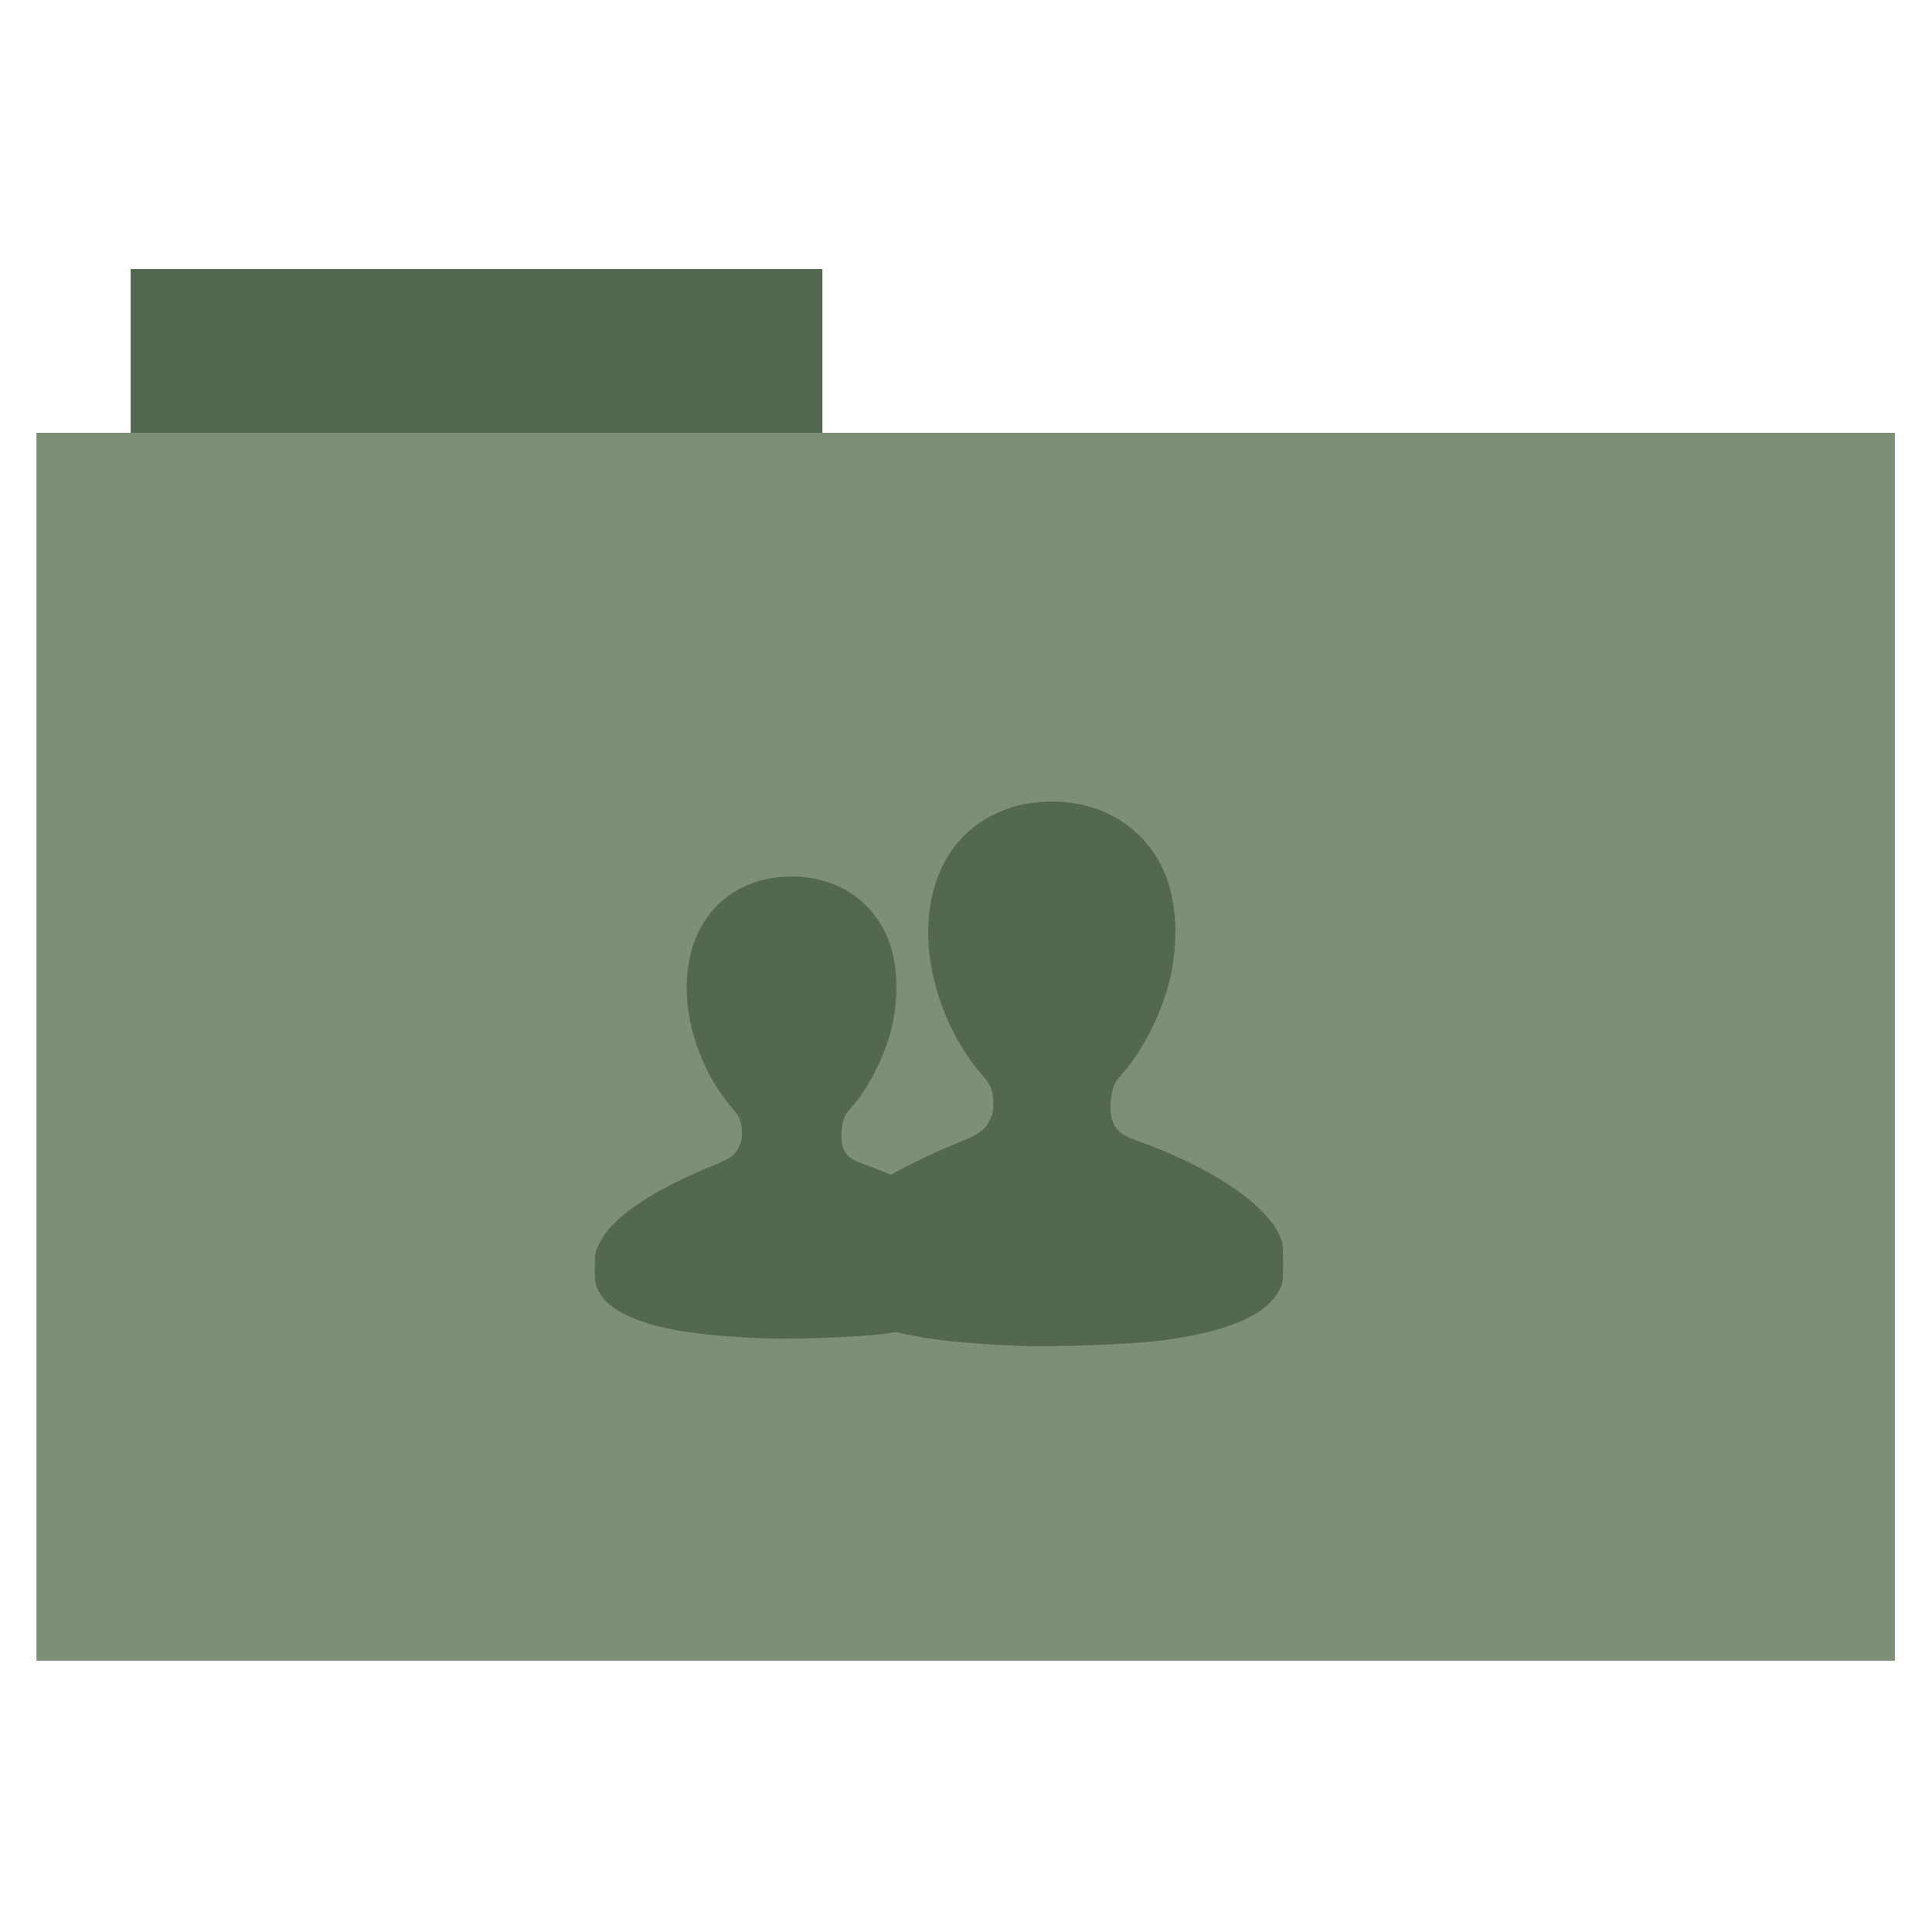
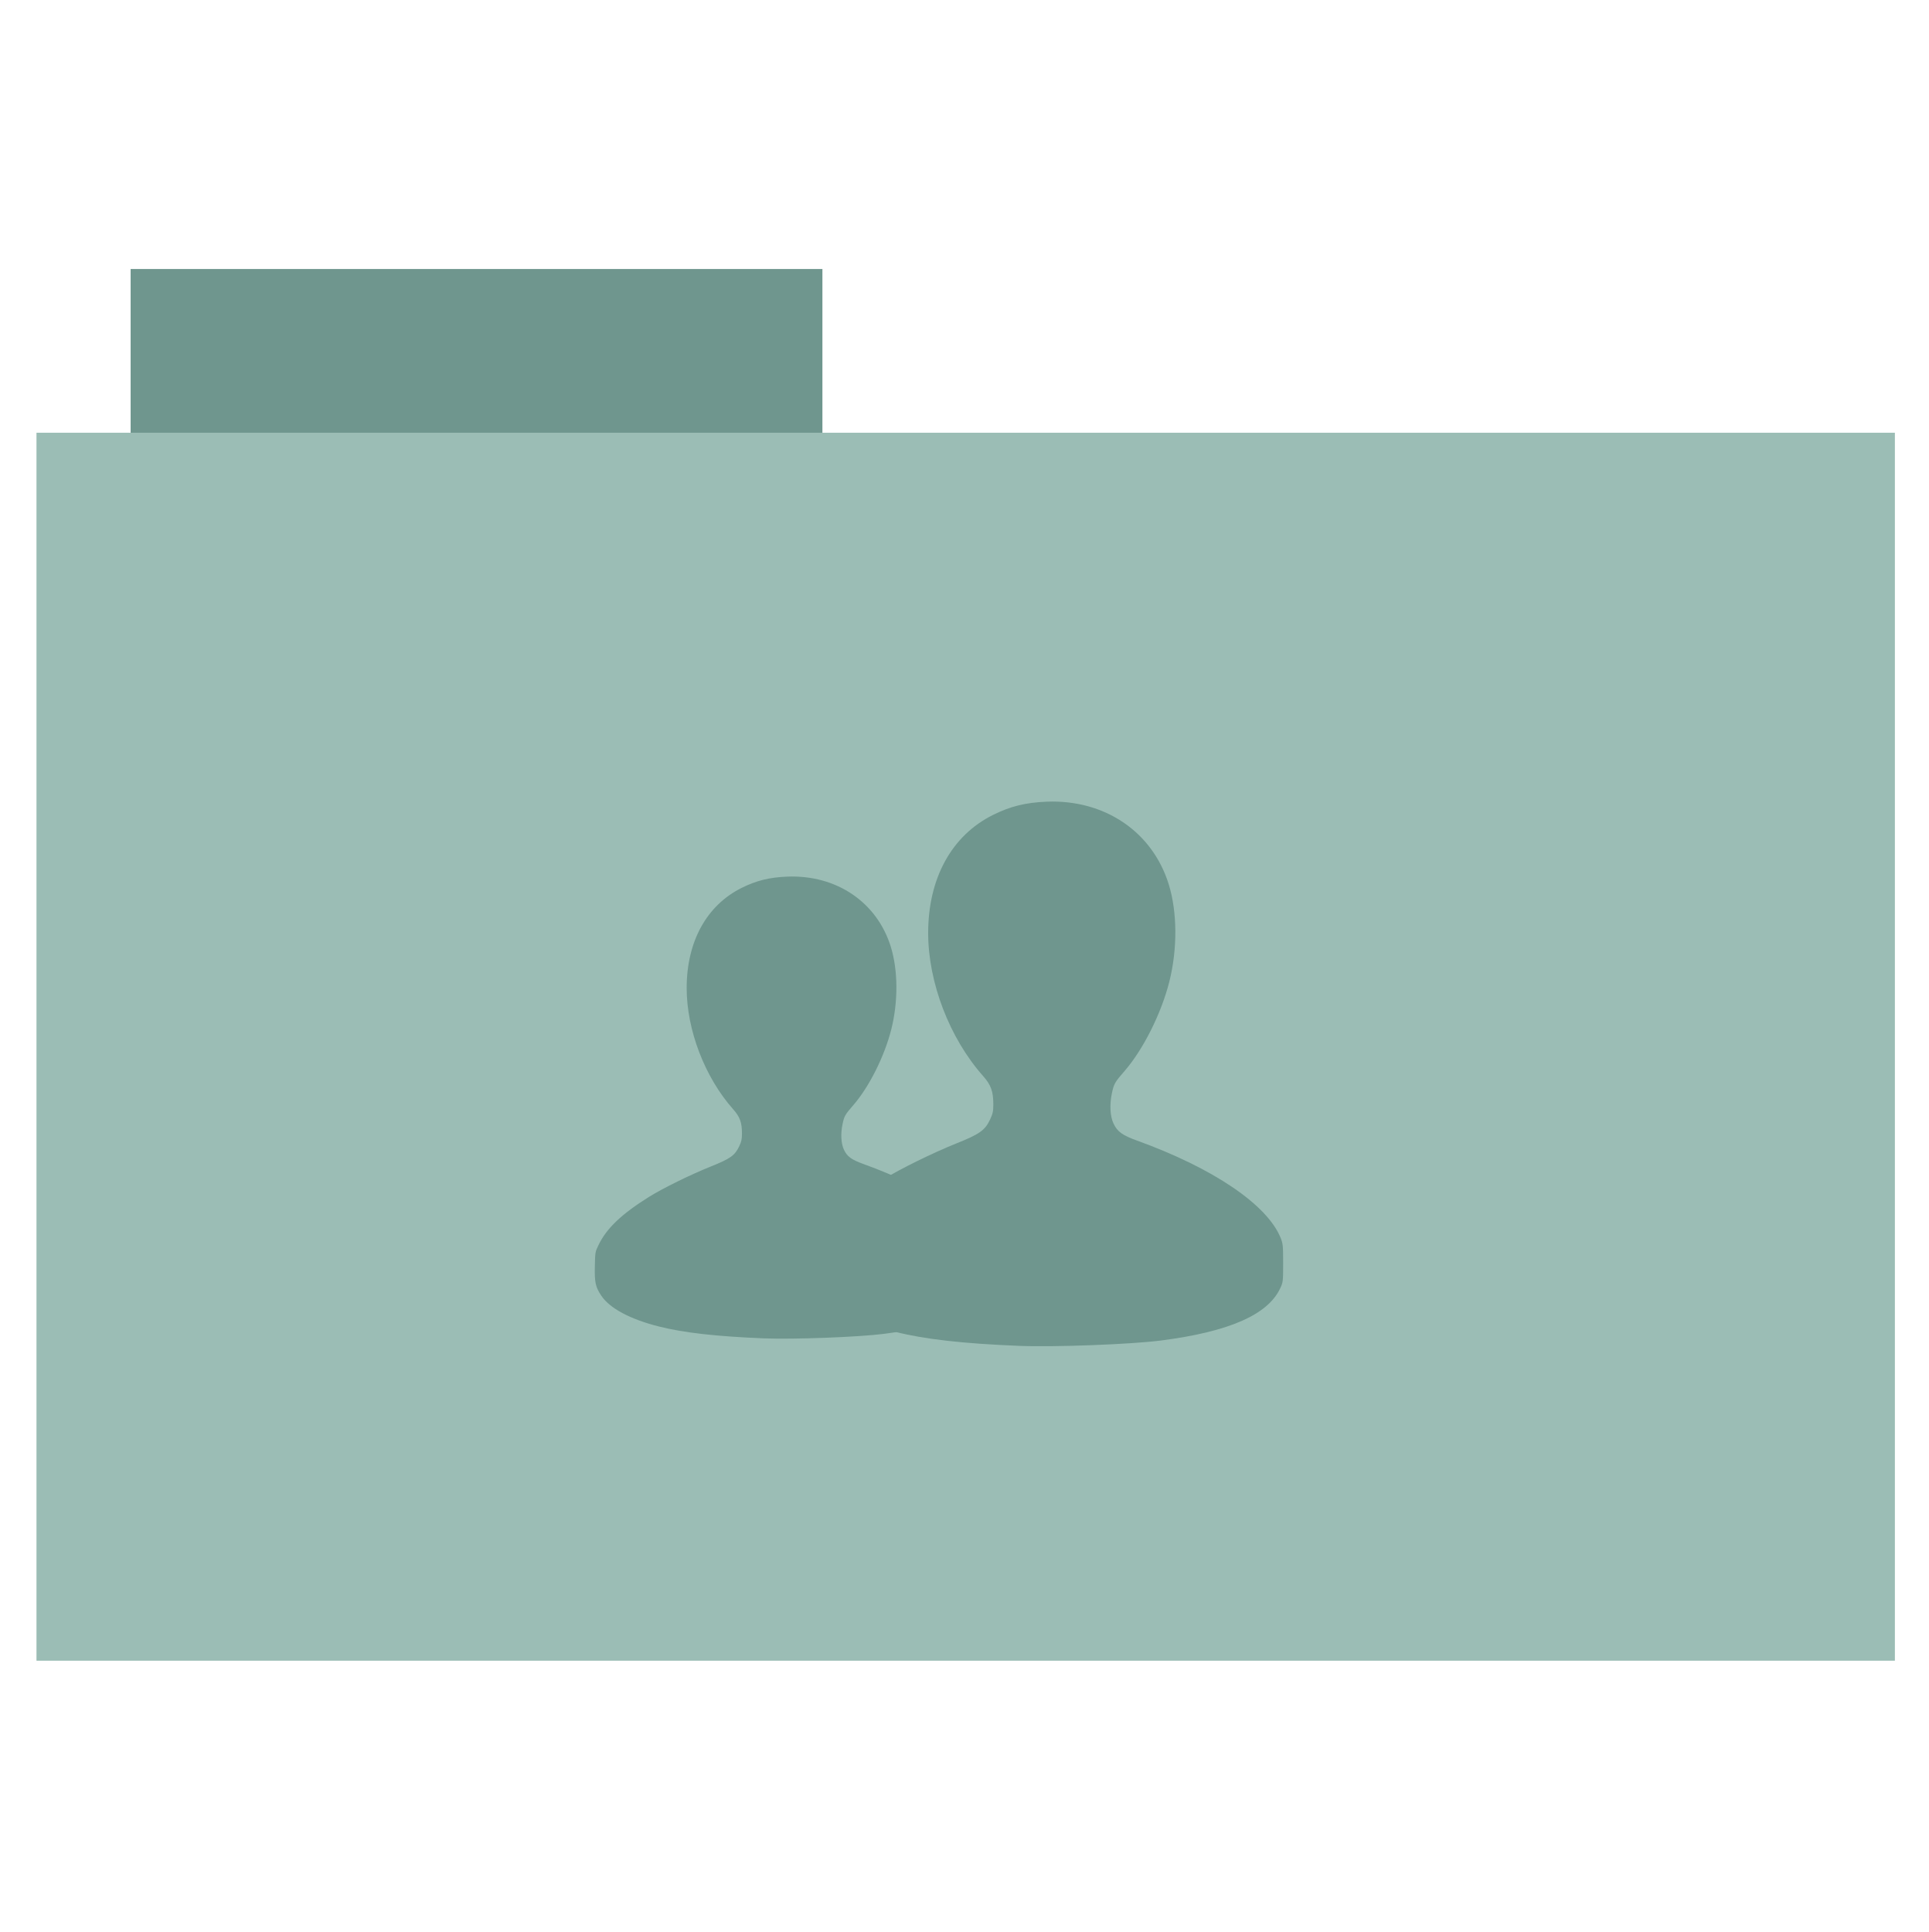
<svg xmlns="http://www.w3.org/2000/svg" id="svg2" version="1.1" width="512" height="513">
  <defs id="defs6" />
  <g id="g2995" transform="translate(0.9903772,-0.3057463)">
-     <rect y="71.733" x="33.693" height="44.561" width="183.68" id="rect2984" style="fill-opacity:1;fill:#546750;fill-rule:evenodd;stroke-opacity:0;stroke:#546750;stroke-width:0;stroke-linecap:butt;stroke-linejoin:miter;stroke-miterlimit:4;stroke-dasharray:none" />
-     <rect y="115.208" x="8.695" height="326.059" width="493.436" id="rect2982" style="fill:#7d8e79;fill-rule:evenodd;stroke-opacity:1;stroke:#546750;stroke-width:0;stroke-linecap:butt;stroke-linejoin:miter;stroke-miterlimit:4;stroke-dasharray:none" />
+     <rect y="71.733" x="33.693" height="44.561" width="183.68" id="rect2984" style="fill-opacity:1;fill:#6f968e;fill-rule:evenodd;stroke-opacity:0;stroke:#6f968e;stroke-width:0;stroke-linecap:butt;stroke-linejoin:miter;stroke-miterlimit:4;stroke-dasharray:none" />
+     <rect y="115.208" x="8.695" height="326.059" width="493.436" id="rect2982" style="fill:#9bbdb5;fill-rule:evenodd;stroke-opacity:1;stroke:#6f968e;stroke-width:0;stroke-linecap:butt;stroke-linejoin:miter;stroke-miterlimit:4;stroke-dasharray:none" />
  </g>
  <g id="g3847" transform="translate(-184.4928,368.0119)">
-     <path id="path3146" d="m 455.11,-10.647 c -14.959,-0.605 -25.083,-1.75 -32.907,-3.724 -8.957,-2.259 -15.348,-5.681 -17.986,-9.631 -1.823,-2.73 -2.129,-4.142 -2.014,-9.299 0.097,-4.342 0.104,-4.386 1.135,-6.53 2.52,-5.242 7.174,-9.685 15.798,-15.083 4.264,-2.669 13.024,-6.978 19.282,-9.485 6.225,-2.494 7.614,-3.485 8.983,-6.409 0.69,-1.475 0.834,-2.16 0.834,-3.961 0,-3.443 -0.631,-5.184 -2.739,-7.558 -8.875,-9.996 -14.561,-24.813 -14.561,-37.946 0,-14.53 6.232,-25.887 17.199,-31.344 4.633,-2.305 8.704,-3.308 14.314,-3.527 15.368,-0.6 28.039,7.991 32.363,21.944 2.282,7.36 2.337,17.209 0.146,25.883 -2.128,8.424 -6.935,18.009 -11.886,23.7 -2.587,2.974 -2.832,3.406 -3.362,5.933 -0.635,3.025 -0.467,6.078 0.439,8.006 1.01,2.148 2.334,3.111 6.201,4.509 20.285,7.333 34.613,17.036 38.17,25.847 0.608,1.506 0.666,2.089 0.667,6.686 2.7e-4,4.889 -0.019,5.086 -0.788,6.72 -3.284,7.011 -13.59,11.521 -31.637,13.846 -7.951,1.024 -28.396,1.797 -37.652,1.423 z" style="fill-opacity:1;fill:#546750" />
-     <path id="path3146-1" d="m 387.328,-12.641 c -12.693,-0.513 -21.283,-1.485 -27.922,-3.159 -7.6,-1.917 -13.023,-4.82 -15.261,-8.172 -1.547,-2.317 -1.806,-3.515 -1.709,-7.89 0.082,-3.685 0.088,-3.721 0.963,-5.54 2.138,-4.447 6.087,-8.218 13.404,-12.798 3.618,-2.265 11.051,-5.921 16.361,-8.048 5.282,-2.116 6.46,-2.957 7.621,-5.438 0.586,-1.251 0.708,-1.833 0.708,-3.361 0,-2.921 -0.535,-4.398 -2.324,-6.413 -7.53,-8.482 -12.354,-21.054 -12.354,-32.196 0,-12.329 5.288,-21.965 14.593,-26.595 3.931,-1.956 7.385,-2.807 12.146,-2.993 13.039,-0.509 23.79,6.781 27.46,18.619 1.936,6.245 1.983,14.602 0.123,21.961 -1.806,7.147 -5.884,15.28 -10.085,20.11 -2.195,2.523 -2.403,2.89 -2.853,5.034 -0.538,2.566 -0.396,5.157 0.373,6.793 0.857,1.823 1.98,2.64 5.261,3.826 17.212,6.222 29.369,14.455 32.387,21.931 0.516,1.278 0.565,1.773 0.566,5.673 2.4e-4,4.148 -0.023,4.315 -0.669,5.702 -2.787,5.948 -11.531,9.775 -26.844,11.748 -6.746,0.869 -24.093,1.525 -31.947,1.207 z" style="fill-opacity:1;fill:#546750" />
+     <path id="path3146" d="m 455.11,-10.647 c -14.959,-0.605 -25.083,-1.75 -32.907,-3.724 -8.957,-2.259 -15.348,-5.681 -17.986,-9.631 -1.823,-2.73 -2.129,-4.142 -2.014,-9.299 0.097,-4.342 0.104,-4.386 1.135,-6.53 2.52,-5.242 7.174,-9.685 15.798,-15.083 4.264,-2.669 13.024,-6.978 19.282,-9.485 6.225,-2.494 7.614,-3.485 8.983,-6.409 0.69,-1.475 0.834,-2.16 0.834,-3.961 0,-3.443 -0.631,-5.184 -2.739,-7.558 -8.875,-9.996 -14.561,-24.813 -14.561,-37.946 0,-14.53 6.232,-25.887 17.199,-31.344 4.633,-2.305 8.704,-3.308 14.314,-3.527 15.368,-0.6 28.039,7.991 32.363,21.944 2.282,7.36 2.337,17.209 0.146,25.883 -2.128,8.424 -6.935,18.009 -11.886,23.7 -2.587,2.974 -2.832,3.406 -3.362,5.933 -0.635,3.025 -0.467,6.078 0.439,8.006 1.01,2.148 2.334,3.111 6.201,4.509 20.285,7.333 34.613,17.036 38.17,25.847 0.608,1.506 0.666,2.089 0.667,6.686 2.7e-4,4.889 -0.019,5.086 -0.788,6.72 -3.284,7.011 -13.59,11.521 -31.637,13.846 -7.951,1.024 -28.396,1.797 -37.652,1.423 z" style="fill-opacity:1;fill:#6f968e" />
+     <path id="path3146-1" d="m 387.328,-12.641 c -12.693,-0.513 -21.283,-1.485 -27.922,-3.159 -7.6,-1.917 -13.023,-4.82 -15.261,-8.172 -1.547,-2.317 -1.806,-3.515 -1.709,-7.89 0.082,-3.685 0.088,-3.721 0.963,-5.54 2.138,-4.447 6.087,-8.218 13.404,-12.798 3.618,-2.265 11.051,-5.921 16.361,-8.048 5.282,-2.116 6.46,-2.957 7.621,-5.438 0.586,-1.251 0.708,-1.833 0.708,-3.361 0,-2.921 -0.535,-4.398 -2.324,-6.413 -7.53,-8.482 -12.354,-21.054 -12.354,-32.196 0,-12.329 5.288,-21.965 14.593,-26.595 3.931,-1.956 7.385,-2.807 12.146,-2.993 13.039,-0.509 23.79,6.781 27.46,18.619 1.936,6.245 1.983,14.602 0.123,21.961 -1.806,7.147 -5.884,15.28 -10.085,20.11 -2.195,2.523 -2.403,2.89 -2.853,5.034 -0.538,2.566 -0.396,5.157 0.373,6.793 0.857,1.823 1.98,2.64 5.261,3.826 17.212,6.222 29.369,14.455 32.387,21.931 0.516,1.278 0.565,1.773 0.566,5.673 2.4e-4,4.148 -0.023,4.315 -0.669,5.702 -2.787,5.948 -11.531,9.775 -26.844,11.748 -6.746,0.869 -24.093,1.525 -31.947,1.207 z" style="fill-opacity:1;fill:#6f968e" />
  </g>
</svg>
